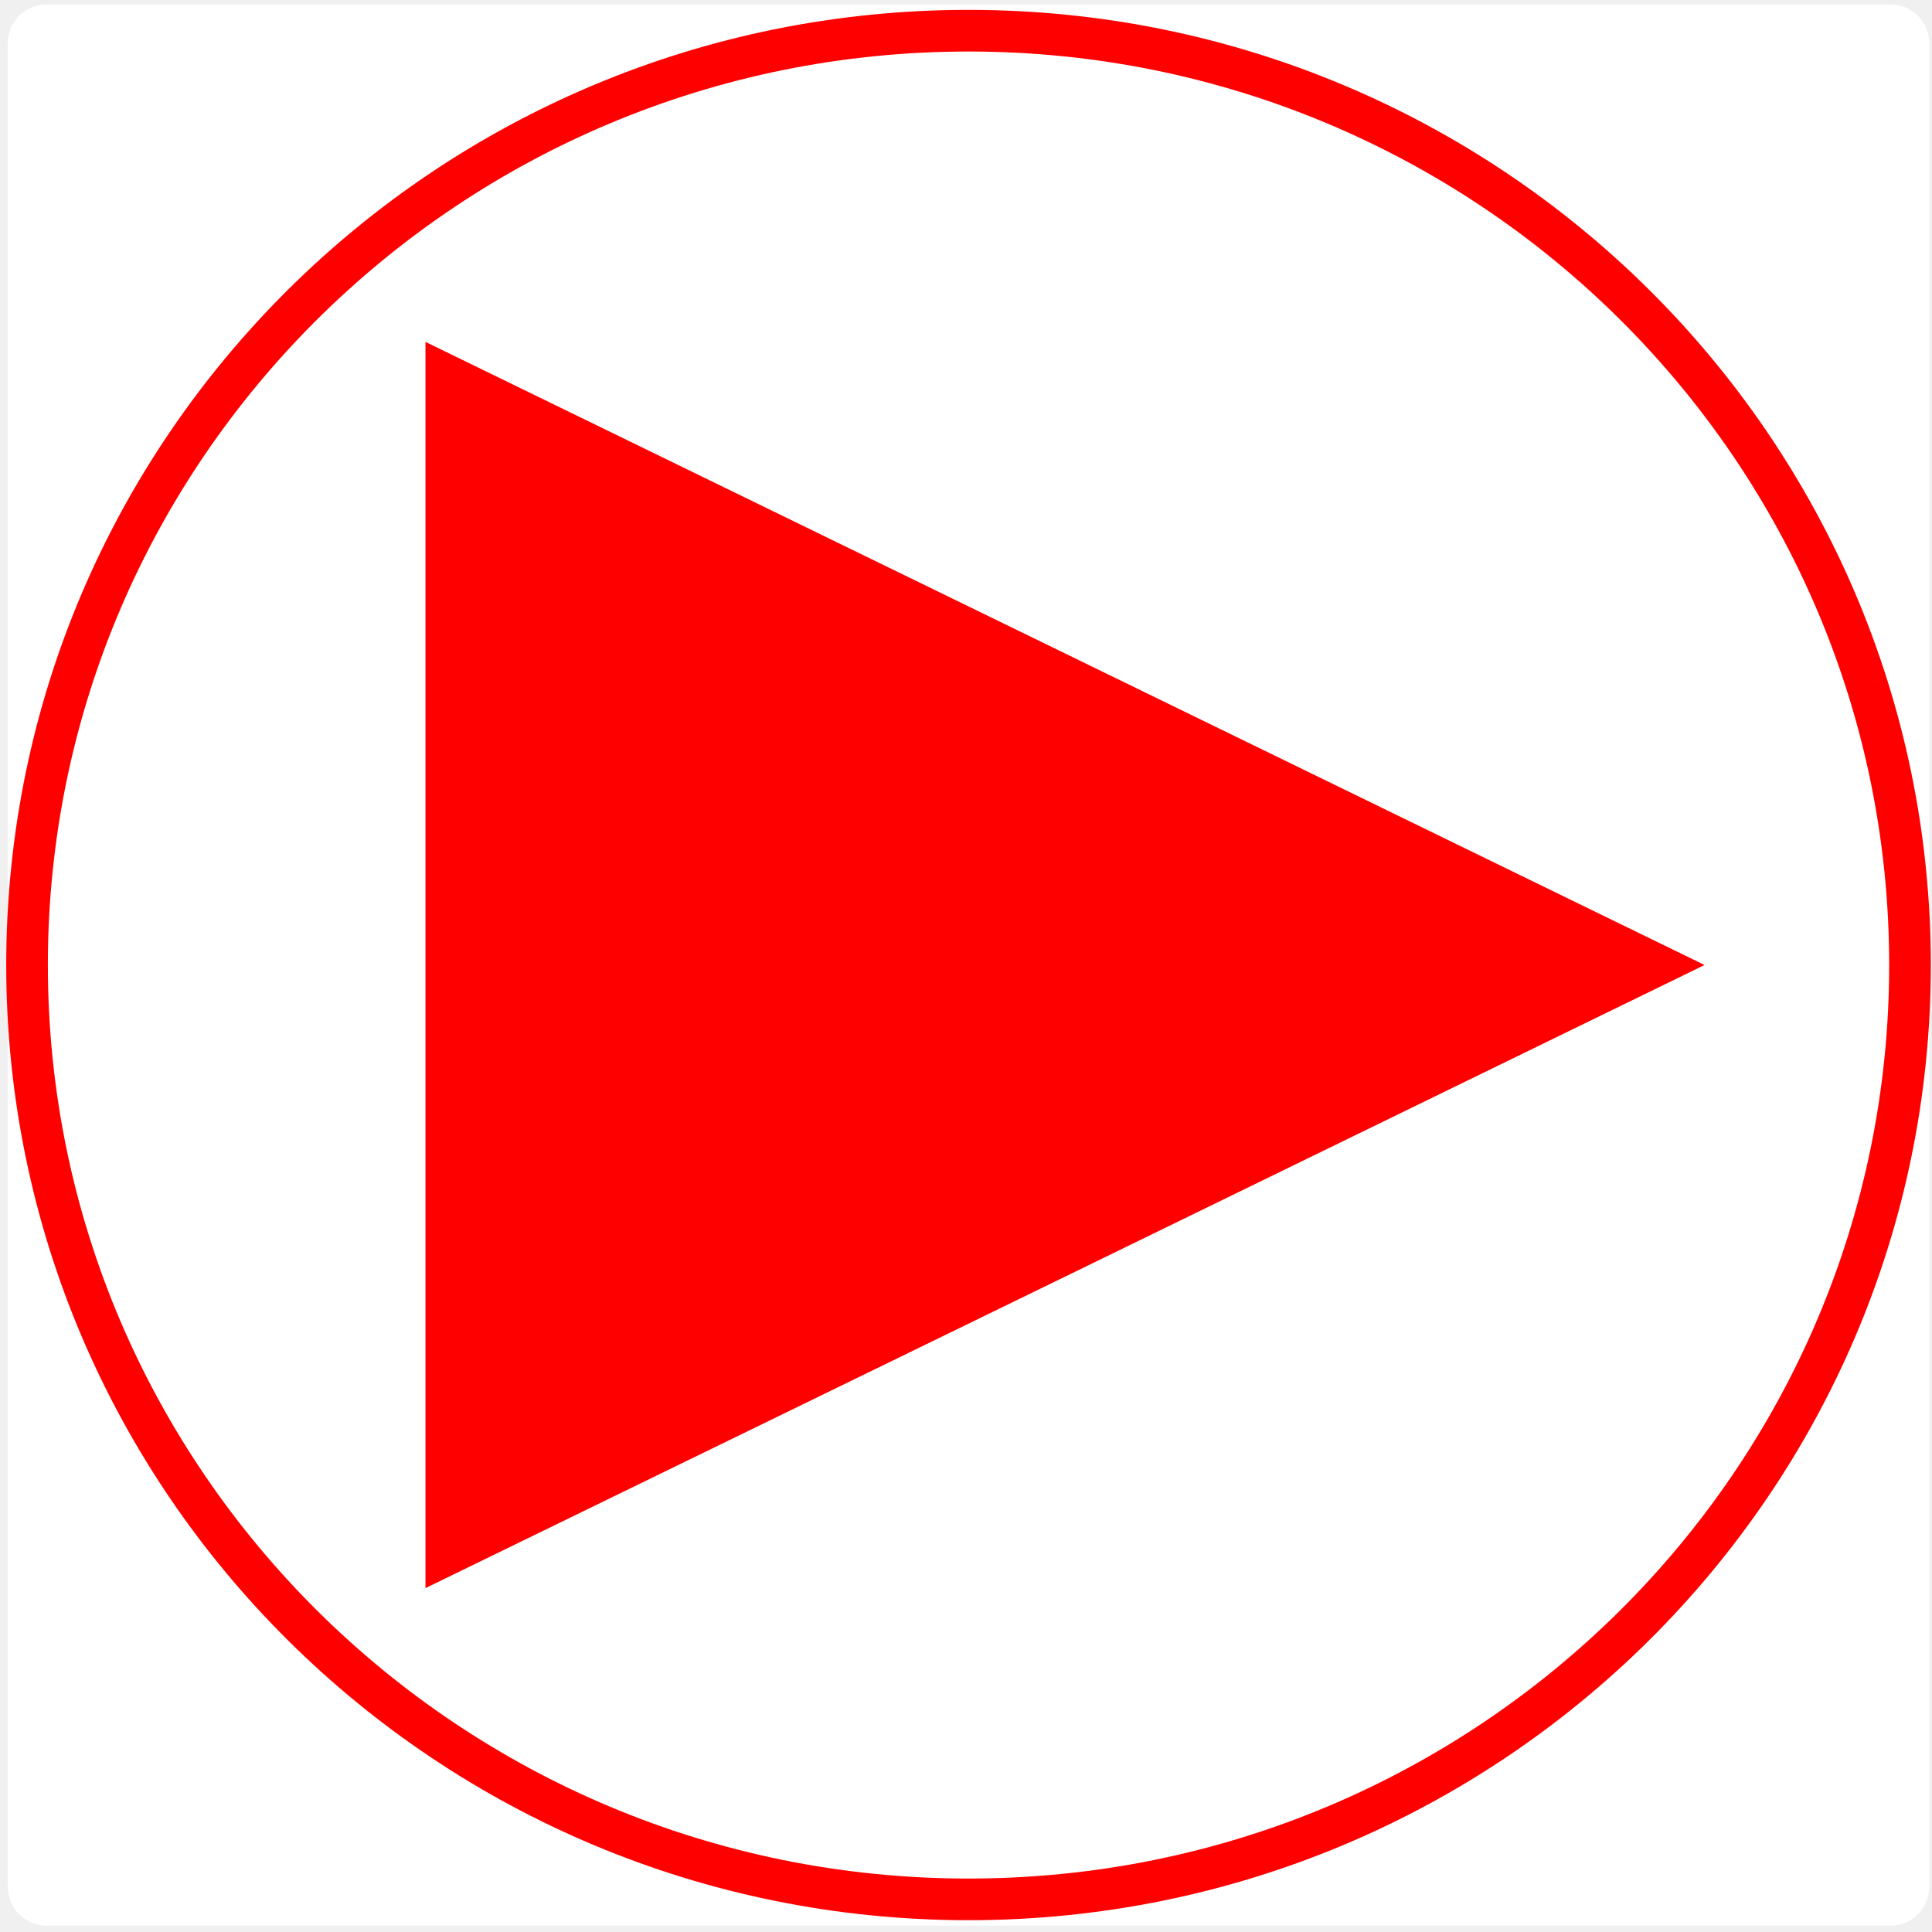
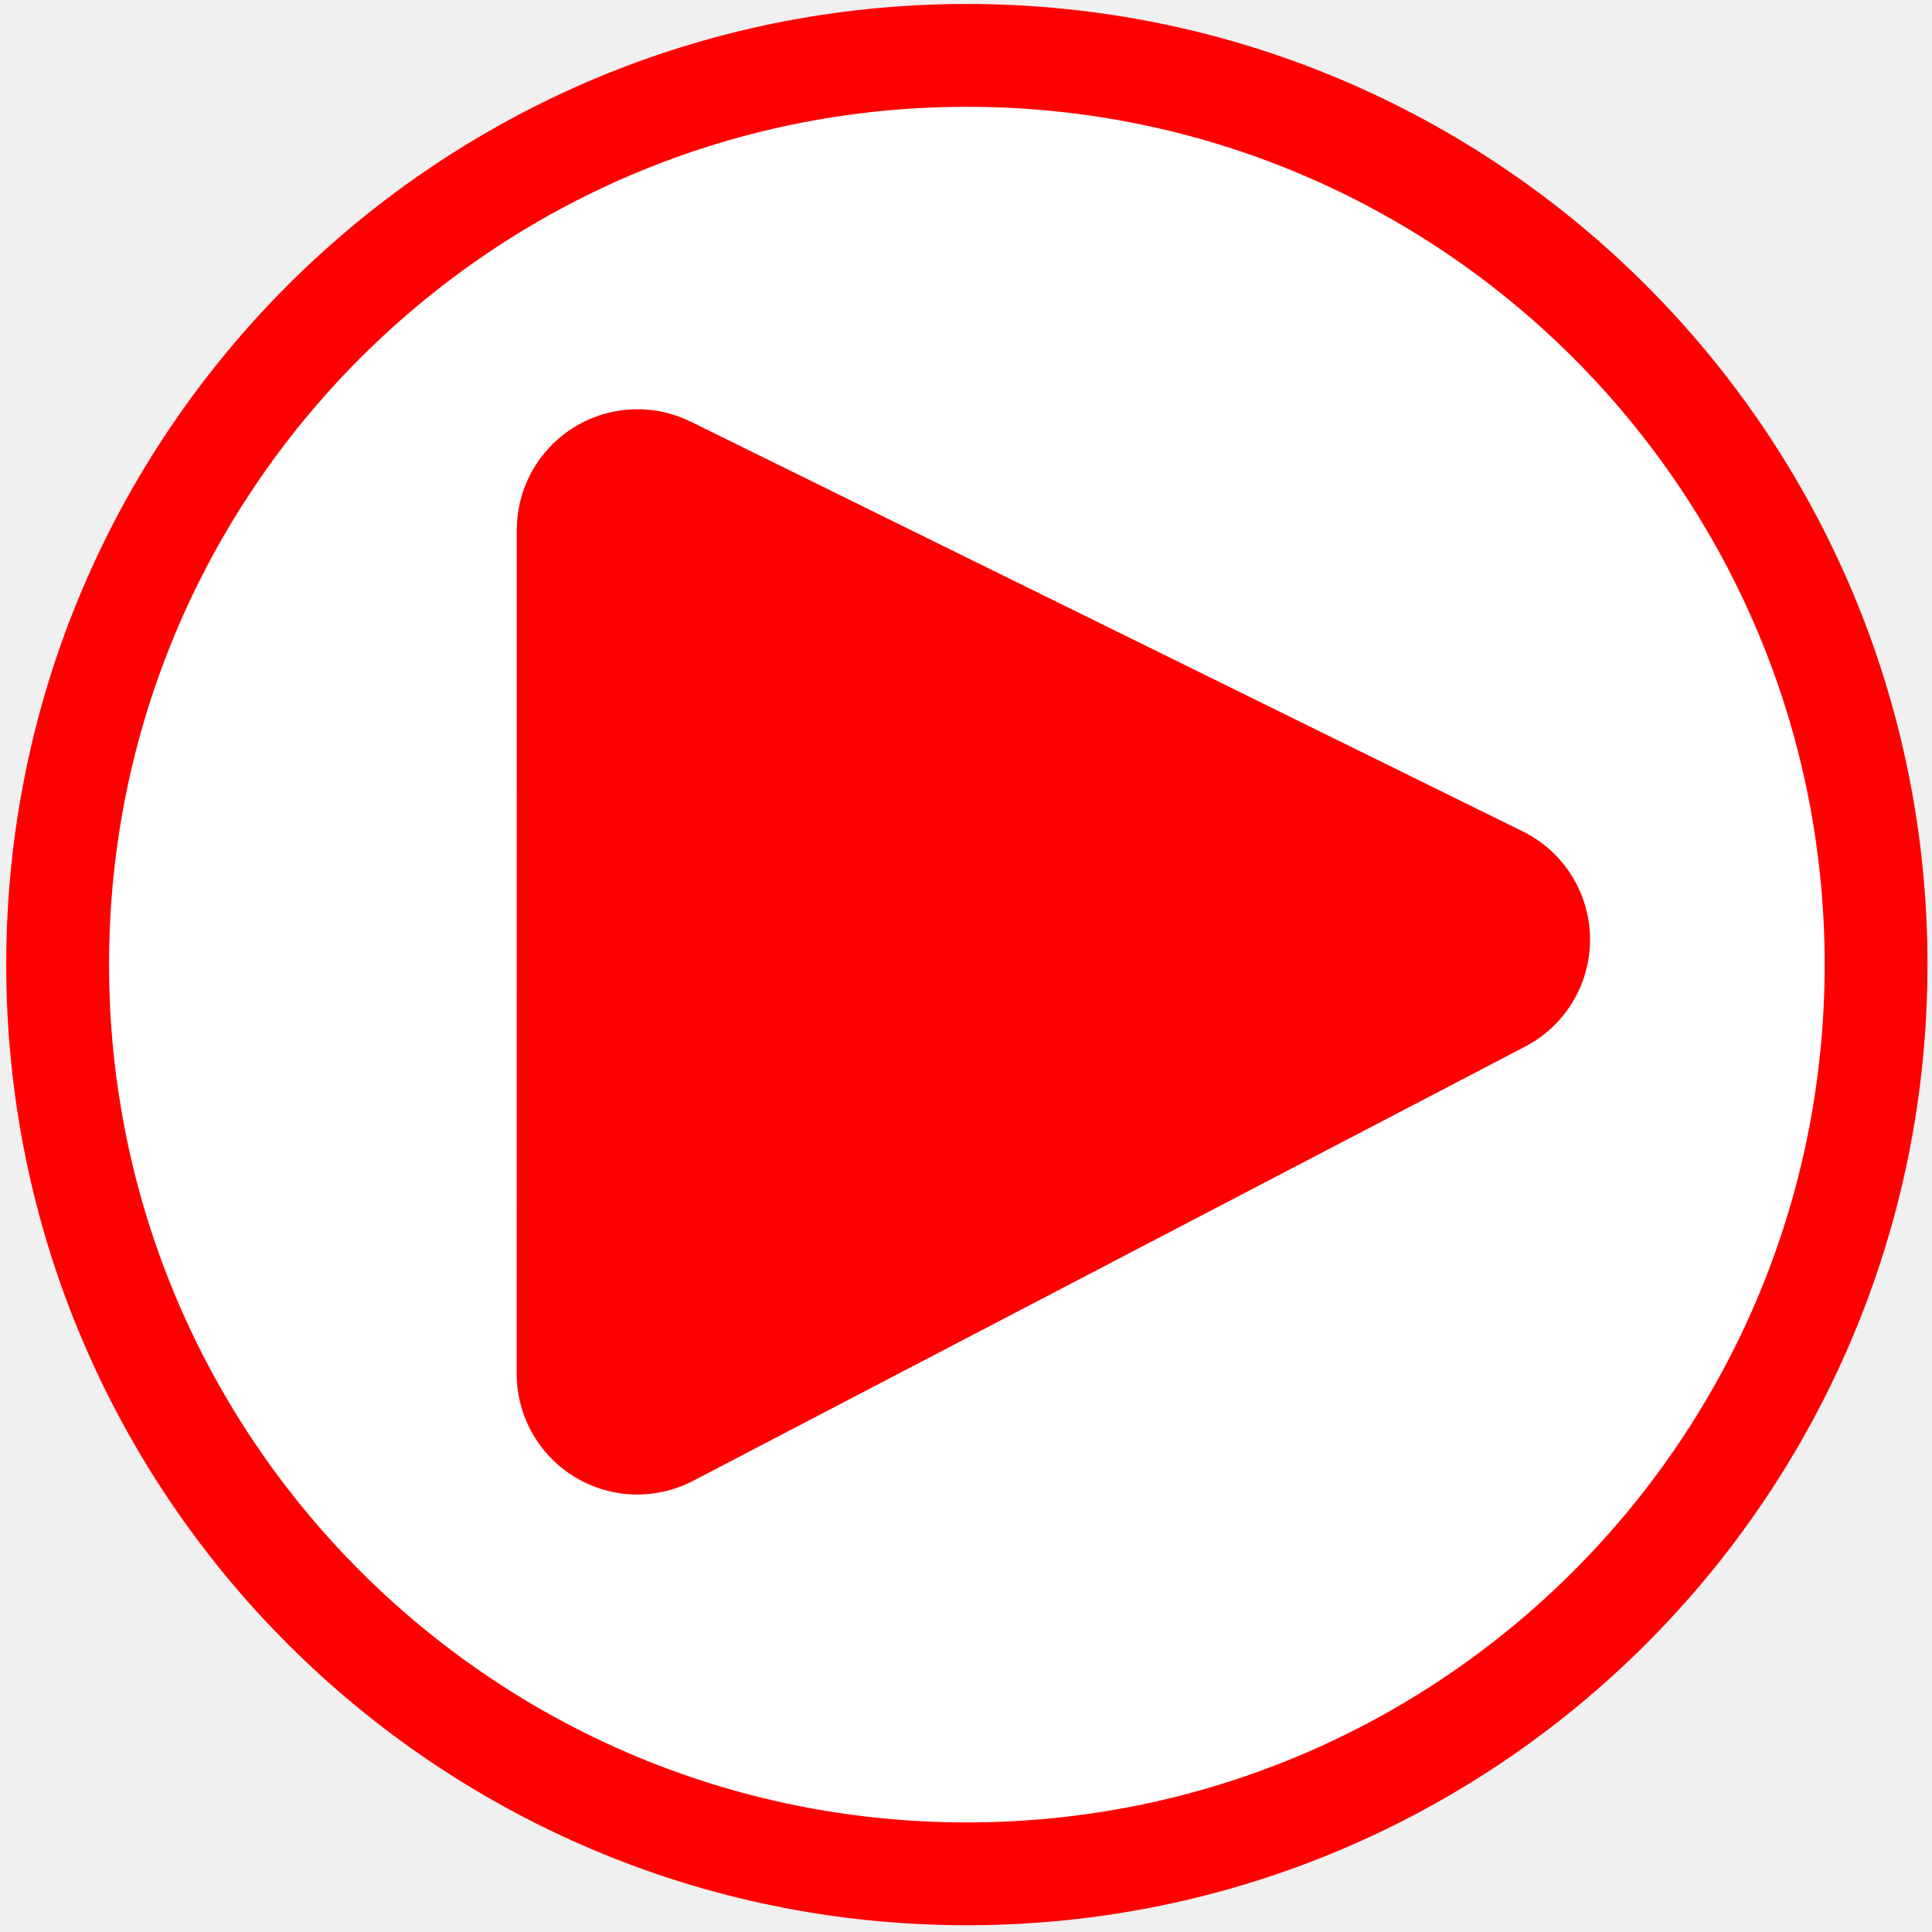
<svg xmlns="http://www.w3.org/2000/svg" id="svg7007" version="1.1" viewBox="0 0 18 18" height="18" width="18">
  <defs id="defs7001" />
-   <path id="rect4492" d="M 0.435,0.041 H 17.612 c 0.2,0 0.362,0.161 0.362,0.362 V 17.579 c 0,0.2 -0.161,0.362 -0.362,0.362 H 0.435 c -0.2,0 -0.362,-0.161 -0.362,-0.362 V 0.403 c 0,-0.2 0.161,-0.362 0.362,-0.362 z" style="opacity:1;fill:#ffffff;fill-opacity:1;stroke:none;stroke-width:2.713;stroke-linecap:round;stroke-linejoin:round;stroke-miterlimit:4;stroke-dasharray:none;stroke-dashoffset:0;stroke-opacity:1" />
-   <path id="path4154-1-4-0-0-1" d="M 17.795,8.991 A 8.771,8.705 0 0 1 9.023,17.696 8.771,8.705 0 0 1 0.252,8.991 8.771,8.705 0 0 1 9.023,0.286 8.771,8.705 0 0 1 17.795,8.991 Z" style="opacity:1;fill:#ffffff;fill-opacity:1;stroke:#ff0000;stroke-width:0.388;stroke-linecap:round;stroke-linejoin:round;stroke-miterlimit:4;stroke-dasharray:none;stroke-opacity:1" />
+   <path id="path4153" d="M 17.906,9.022 A 8.85,8.85 0 0 1 9.056,17.872 8.85,8.85 0 0 1 0.206,9.022 8.85,8.85 0 0 1 9.056,0.172 8.85,8.85 0 0 1 17.906,9.022 Z" style="opacity:1;fill:#ffffff;fill-opacity:1;stroke:none;stroke-width:2.729;stroke-linecap:round;stroke-linejoin:round;stroke-miterlimit:4;stroke-dasharray:none;stroke-opacity:1" />
+   <path id="path4154-1-4-0-0-1" d="M 17.479,8.987 A 8.471,8.471 0 0 1 9.008,17.458 8.471,8.471 0 0 1 0.537,8.987 8.471,8.471 0 0 1 9.008,0.516 8.471,8.471 0 0 1 17.479,8.987 Z" style="opacity:1;fill:#ffffff;fill-opacity:1;stroke:#ff0000;stroke-width:0.958;stroke-linecap:round;stroke-linejoin:round;stroke-miterlimit:4;stroke-dasharray:none;stroke-opacity:1" />
+   <path id="path4415" d="M 13.69,8.754 5.938,12.8 5.939,4.937 Z" style="opacity:1;fill:#ff0000;fill-opacity:1;stroke:#ff0000;stroke-width:2.248;stroke-linecap:round;stroke-linejoin:round;stroke-miterlimit:4;stroke-dasharray:none;stroke-opacity:1" />
  <g transform="translate(0,-292.2375)" id="layer1" />
-   <path id="path4526" d="M 12.374,7.772 8.468,10.028 4.561,12.283 l 0,-4.511 0,-4.511 3.906,2.255 z" style="opacity:1;fill:#ff0000;fill-opacity:1;stroke:none;stroke-width:1;stroke-linecap:round;stroke-linejoin:round;stroke-miterlimit:4;stroke-dasharray:none;stroke-dashoffset:0;stroke-opacity:1" transform="matrix(1.525252,0,0,1.286926,-2.99256,-1.01125)" />
</svg>
